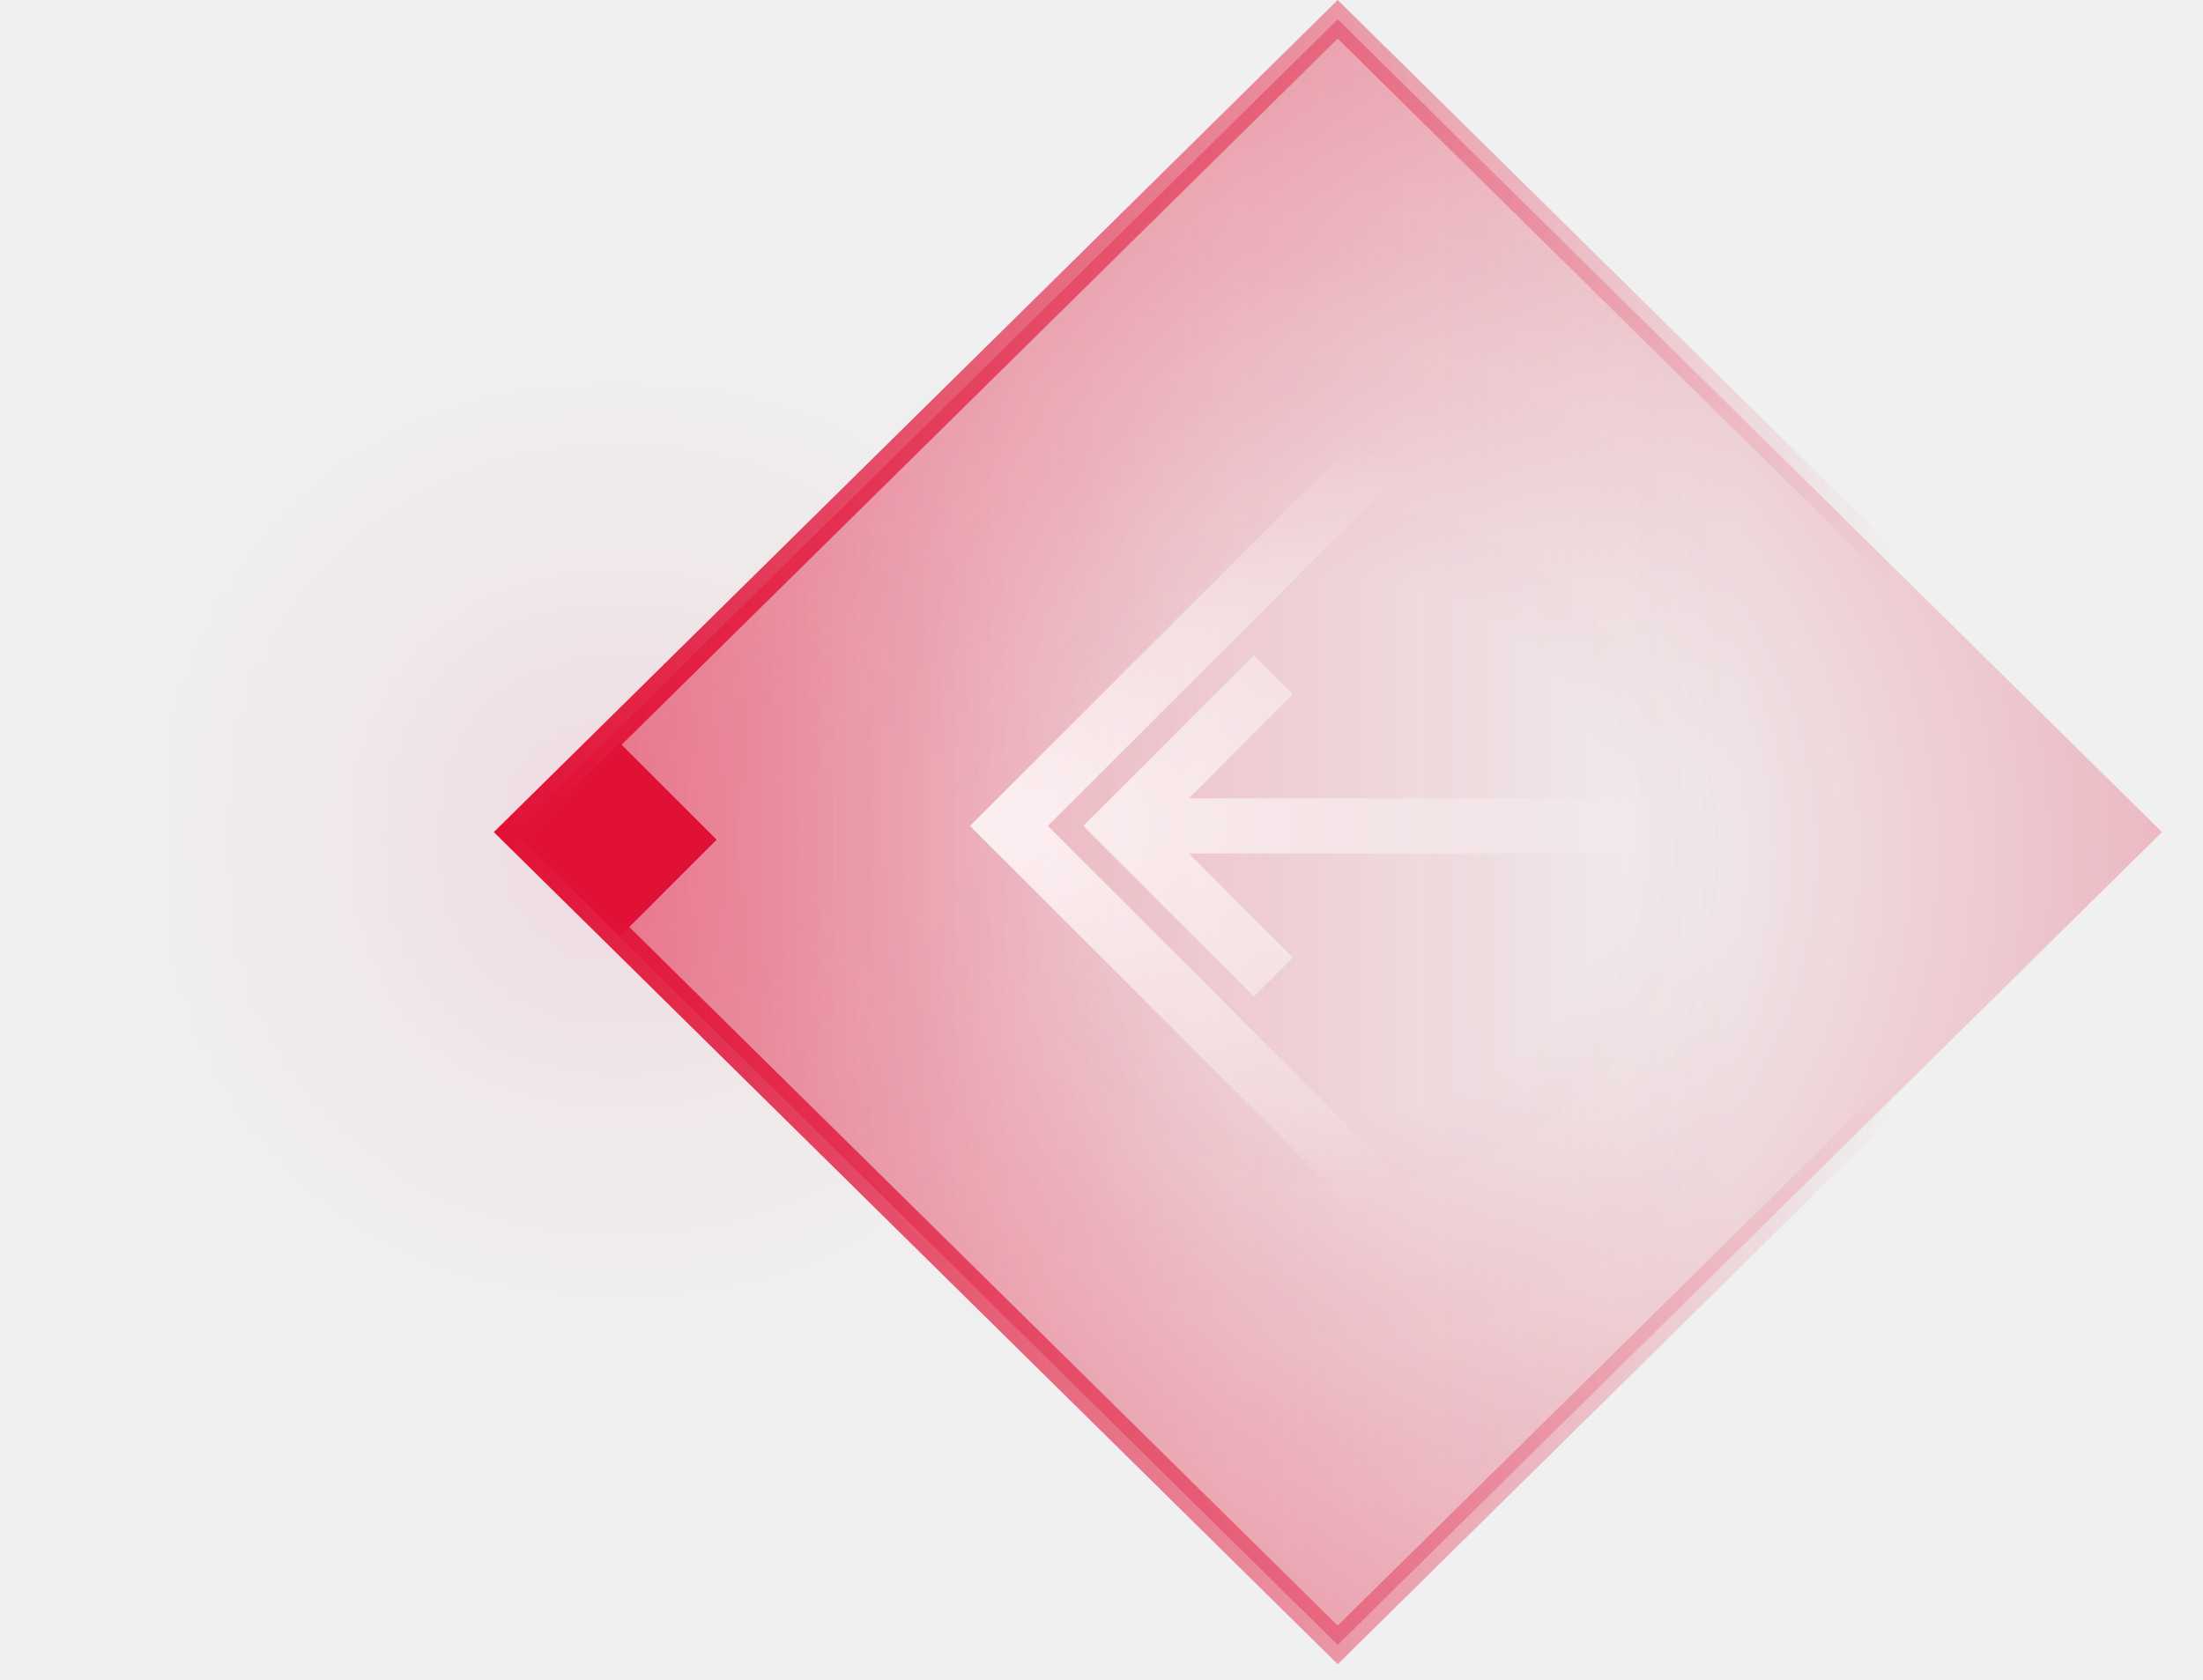
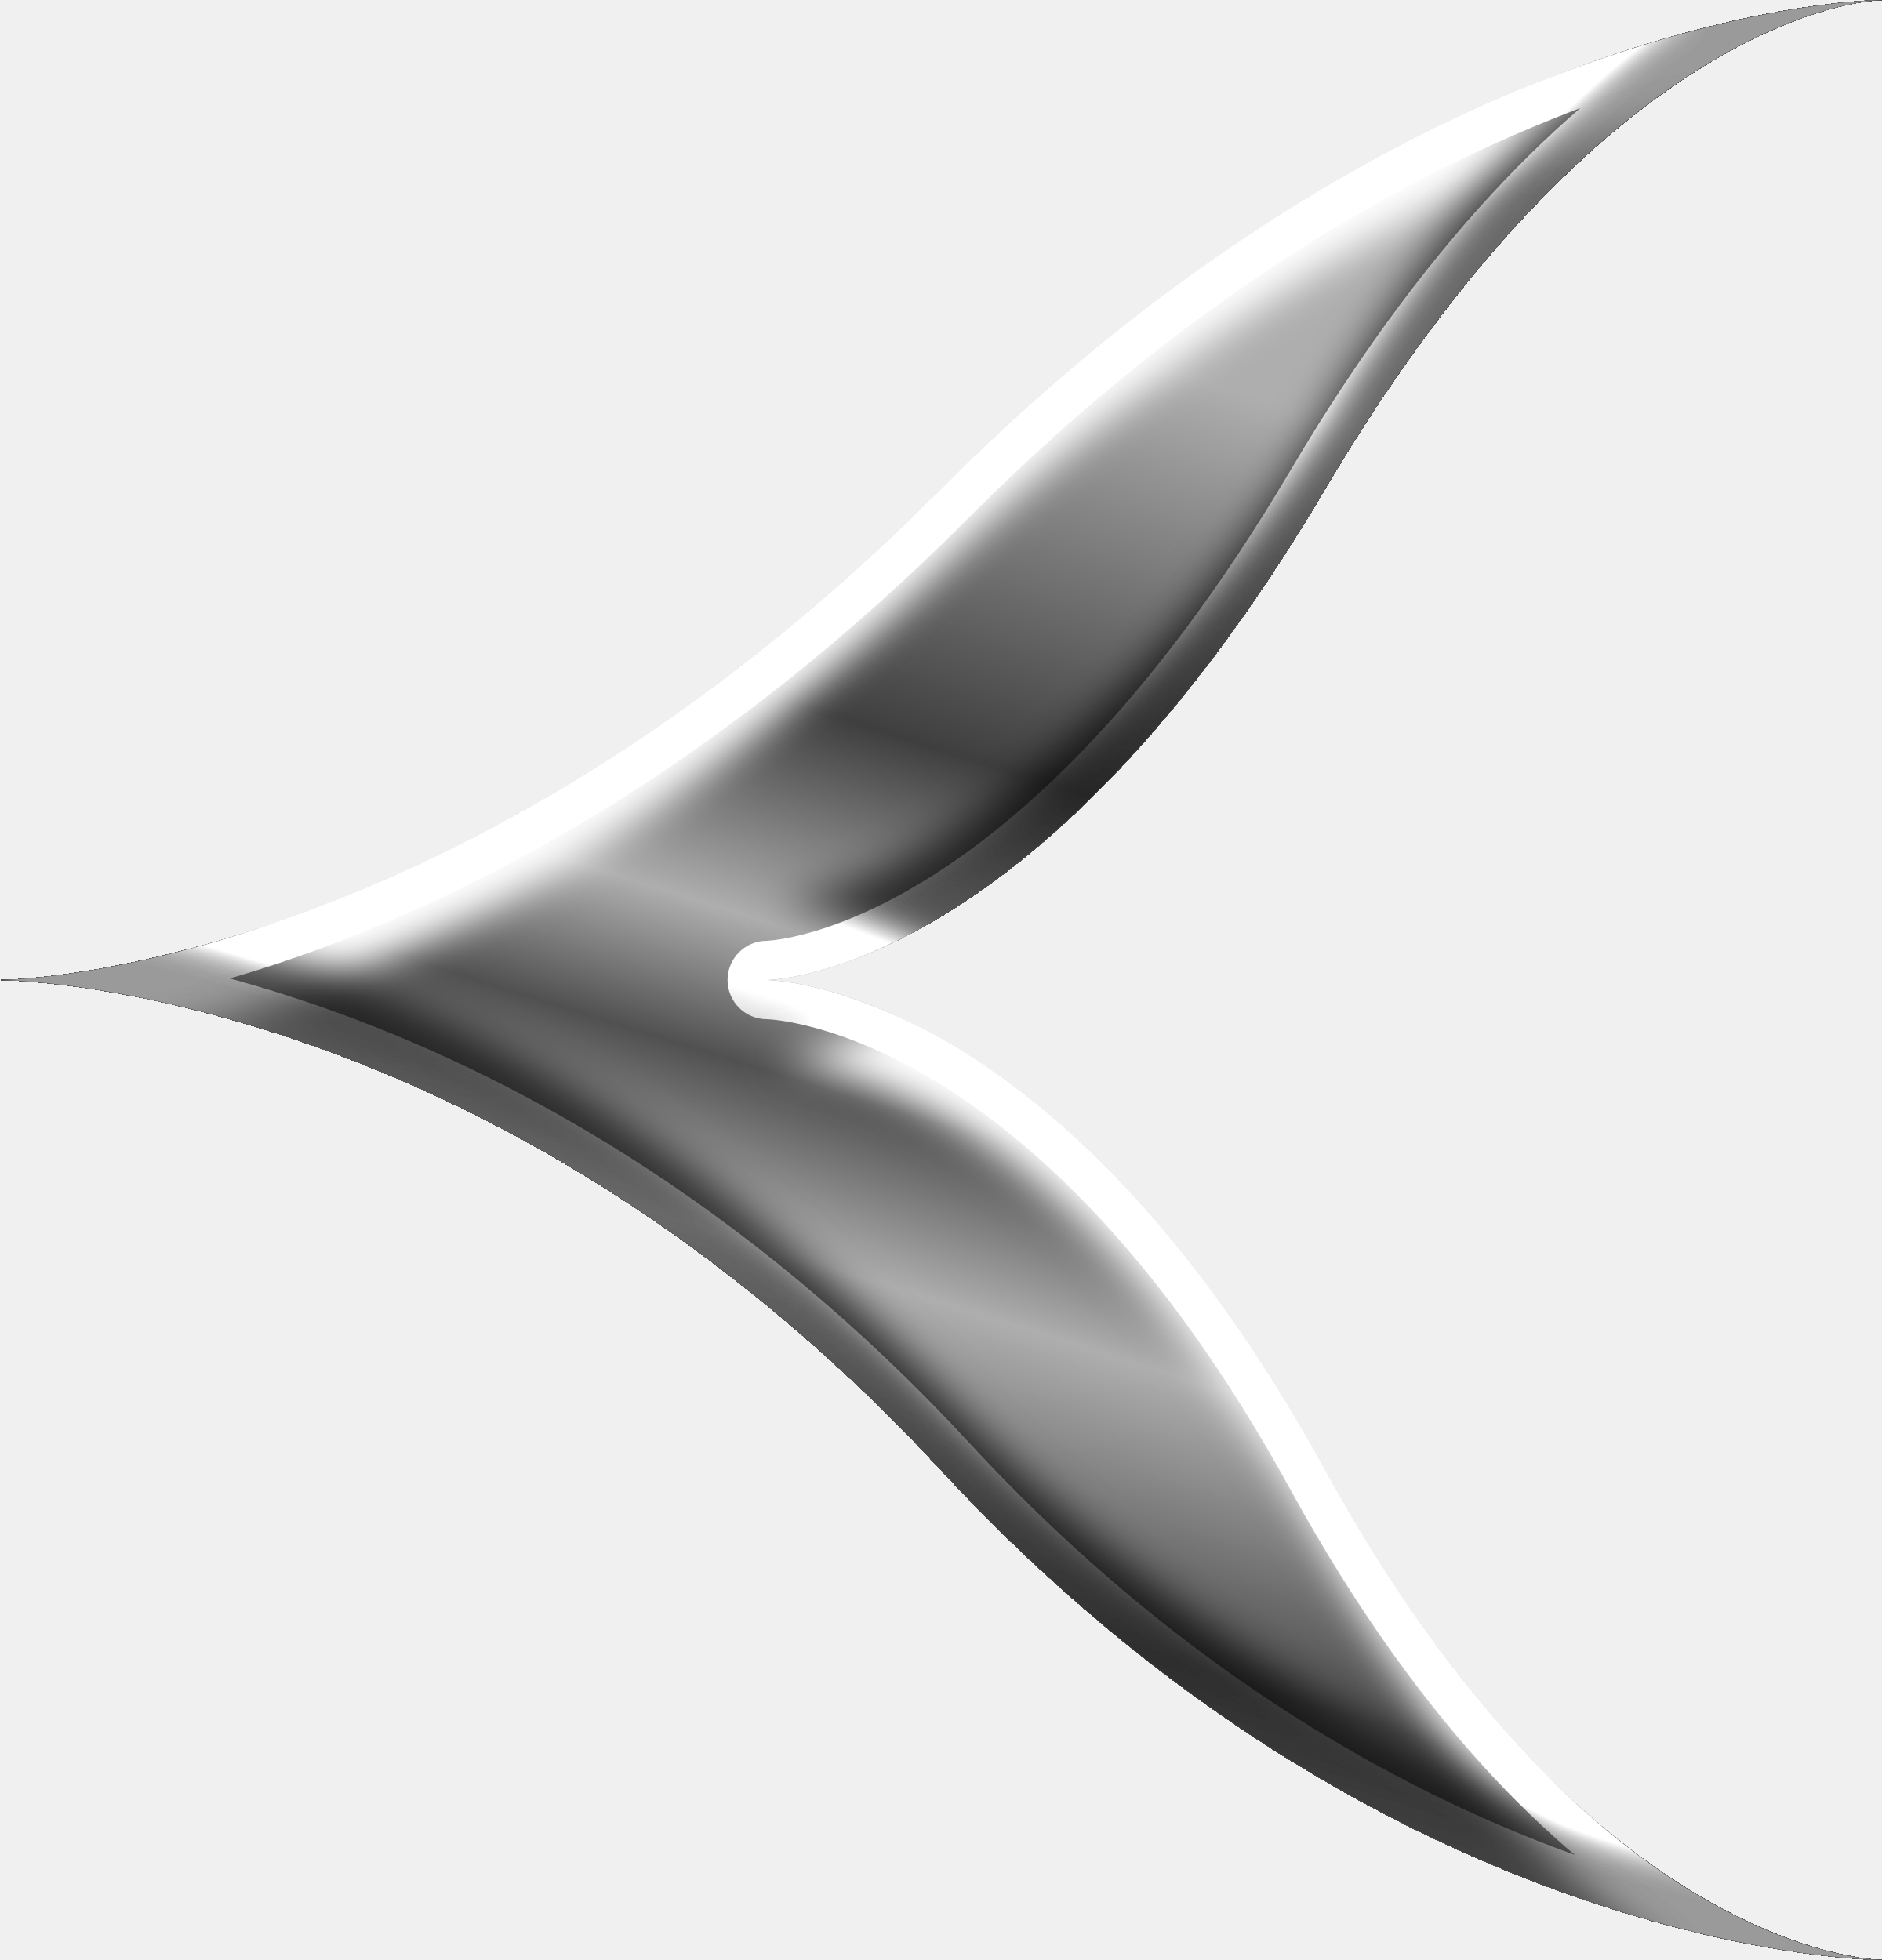
- <svg xmlns="http://www.w3.org/2000/svg" width="80" height="61" viewBox="0 0 80 61" fill="none">
-   <rect x="0.712" width="42.043" height="42.043" transform="matrix(0.711966 -0.702213 0.711966 0.702213 18.1377 30.7251)" fill="url(#paint0_radial_1017_1163)" />
-   <rect x="0.712" width="42.043" height="42.043" transform="matrix(0.711966 -0.702213 0.711966 0.702213 18.1377 30.7251)" fill="url(#paint1_linear_1017_1163)" />
-   <rect x="0.712" width="42.043" height="42.043" transform="matrix(0.711966 -0.702213 0.711966 0.702213 18.1377 30.7251)" stroke="url(#paint2_linear_1017_1163)" />
-   <path d="M35.224 30L50.338 45.115L51.045 44.407L51.752 43.7L38.053 30L51.752 16.3L50.338 14.886L35.224 30ZM39.34 30L45.535 36.196L46.949 34.782L43.168 31H60.649V29H43.168L46.949 25.219L45.535 23.805L39.34 30Z" fill="url(#paint3_radial_1017_1163)" />
-   <g filter="url(#filter0_d_1017_1163)">
-     <rect x="19" y="30.5" width="4.969" height="4.969" transform="rotate(-45 19 30.5)" fill="#E11036" />
+ <svg xmlns="http://www.w3.org/2000/svg" width="48" height="50" viewBox="0 0 48 50" fill="none">
+   <mask id="path-1-inside-1_1362_1629" fill="white">
+     <path d="M48 0C47.953 0 41.127 0.044 33.778 12.5C26.404 25 19.556 25 19.556 25C19.556 25 26.702 25 33.457 36.923L34.1 38.077C40.832 49.959 47.952 50 48 50C48 50 35.941 50 24.542 38.077L23.458 36.923C12.059 25 0 25 0 25C0 25 11.197 25 23.417 13.077L24.583 11.923C36.803 1.98485e-05 48 0 48 0Z" />
+   </mask>
+   <g filter="url(#filter0_ii_1362_1629)">
+     <path d="M48 0C47.953 0 41.127 0.044 33.778 12.5C26.404 25 19.556 25 19.556 25C19.556 25 26.702 25 33.457 36.923L34.1 38.077C40.832 49.959 47.952 50 48 50C48 50 35.941 50 24.542 38.077L23.458 36.923C12.059 25 0 25 0 25C0 25 11.197 25 23.417 13.077L24.583 11.923C36.803 1.98485e-05 48 0 48 0Z" fill="url(#paint0_linear_1362_1629)" />
+     <path d="M48 0C47.953 0 41.127 0.044 33.778 12.5C26.404 25 19.556 25 19.556 25C19.556 25 26.702 25 33.457 36.923L34.1 38.077C40.832 49.959 47.952 50 48 50C48 50 35.941 50 24.542 38.077L23.458 36.923C12.059 25 0 25 0 25C0 25 11.197 25 23.417 13.077L24.583 11.923C36.803 1.98485e-05 48 0 48 0Z" fill="black" fill-opacity="0.32" />
  </g>
+   <path d="M48 0L48.003 1C48.555 0.998 49.001 0.55 49 -0.002C48.999 -0.553 48.552 -1 48 -1V0ZM33.778 12.5L32.917 11.992L32.917 11.992L33.778 12.5ZM19.556 25L19.556 24C19.003 24 18.556 24.448 18.556 25C18.556 25.552 19.003 26 19.556 26V25ZM33.457 36.923L34.331 36.436L34.327 36.43L33.457 36.923ZM34.1 38.077L33.226 38.564L33.23 38.57L34.1 38.077ZM48 50L48 51C48.552 51 48.999 50.553 49 50.001C49.001 49.45 48.555 49.002 48.003 49L48 50ZM24.542 38.077L23.813 38.762L23.819 38.768L24.542 38.077ZM23.458 36.923L24.187 36.238L24.181 36.232L23.458 36.923ZM0 25L-2.39901e-05 24C-0.552 24 -1 24.448 -1 25C-1 25.552 -0.552 26 1.77503e-06 26L0 25ZM23.417 13.077L24.115 13.793L24.12 13.788L23.417 13.077ZM24.583 11.923L23.885 11.207L23.88 11.212L24.583 11.923ZM48 0L47.997 -1C47.571 -0.999 40.432 -0.746 32.917 11.992L33.778 12.5L34.64 13.008C41.823 0.833 48.334 0.999 48.003 1L48 0ZM33.778 12.5L32.917 11.992C29.299 18.124 25.856 21.115 23.391 22.578C22.157 23.309 21.159 23.664 20.491 23.836C20.157 23.923 19.904 23.963 19.744 23.983C19.664 23.992 19.608 23.997 19.576 23.999C19.56 24 19.55 24 19.547 24C19.545 24 19.545 24 19.546 24C19.547 24 19.548 24 19.55 24C19.55 24 19.551 24 19.552 24C19.553 24 19.554 24 19.554 24C19.555 24 19.556 24 19.556 25C19.556 26 19.557 26 19.558 26C19.558 26 19.559 26 19.559 26C19.561 26 19.562 26 19.564 26C19.567 26 19.571 26 19.575 26C19.583 26 19.593 26 19.605 25.999C19.627 25.998 19.657 25.997 19.693 25.995C19.765 25.991 19.863 25.983 19.985 25.968C20.228 25.939 20.568 25.882 20.991 25.773C21.837 25.555 23.012 25.128 24.412 24.297C27.215 22.635 30.883 19.376 34.64 13.008L33.778 12.5ZM19.556 25C19.556 26 19.555 26 19.554 26C19.554 26 19.553 26 19.553 26C19.552 26 19.551 26 19.55 26C19.549 26 19.548 26 19.548 26C19.547 26 19.547 26 19.55 26C19.555 26 19.566 26 19.584 26.002C19.619 26.003 19.68 26.008 19.765 26.017C19.934 26.036 20.199 26.076 20.544 26.159C21.234 26.324 22.25 26.664 23.48 27.36C25.934 28.75 29.287 31.59 32.587 37.416L33.457 36.923L34.327 36.43C30.872 30.332 27.275 27.211 24.466 25.62C23.065 24.826 21.873 24.421 21.011 24.214C20.581 24.111 20.235 24.057 19.987 24.029C19.863 24.016 19.764 24.008 19.691 24.004C19.655 24.002 19.625 24.001 19.603 24.001C19.591 24 19.582 24 19.574 24C19.57 24 19.567 24 19.564 24C19.562 24 19.561 24 19.559 24C19.559 24 19.558 24 19.557 24C19.556 24 19.556 24 19.556 25ZM33.457 36.923L32.583 37.409L33.226 38.563L34.1 38.077L34.973 37.591L34.331 36.437L33.457 36.923ZM34.1 38.077L33.23 38.57C40.147 50.78 47.608 50.999 47.997 51L48 50L48.003 49C48.295 49.001 41.516 49.139 34.97 37.584L34.1 38.077ZM48 50C48 49 48 49 48.001 49C48.001 49 48.001 49 48.001 49C48.002 49 48.002 49 48.002 49C48.002 49 48.001 49 47.999 49C47.996 49 47.99 49 47.981 49C47.963 48.999 47.934 48.999 47.894 48.998C47.814 48.995 47.69 48.99 47.526 48.979C47.197 48.957 46.706 48.913 46.079 48.824C44.823 48.645 43.019 48.285 40.864 47.562C36.557 46.116 30.838 43.215 25.265 37.386L24.542 38.077L23.819 38.768C29.645 44.862 35.655 47.923 40.227 49.458C42.512 50.225 44.435 50.61 45.797 50.804C46.478 50.901 47.018 50.95 47.394 50.974C47.581 50.987 47.728 50.993 47.83 50.997C47.881 50.998 47.921 50.999 47.949 50.999C47.964 51 47.975 51 47.983 51C47.988 51 47.991 51 47.994 51C47.995 51 47.996 51 47.998 51C47.998 51 47.999 51 47.999 51C47.999 51 48 51 48 50ZM24.542 38.077L25.271 37.393L24.187 36.238L23.458 36.923L22.729 37.607L23.813 38.762L24.542 38.077ZM23.458 36.923L24.181 36.232C18.355 30.138 12.345 27.077 7.773 25.542C5.488 24.775 3.565 24.39 2.203 24.196C1.522 24.099 0.982 24.05 0.606 24.026C0.419 24.013 0.272 24.007 0.17 24.003C0.119 24.002 0.079 24.001 0.051 24C0.036 24 0.025 24 0.017 24C0.012 24 0.009 24 0.006 24C0.005 24 0.003 24 0.002 24C0.002 24 0.001 24 0.001 24C0.001 24 -2.399e-05 24 0 25C2.399e-05 26 -0 26 -0.001 26C-0.001 26 -0.001 26 -0.001 26C-0.002 26 -0.002 26 -0.002 26C-0.001 26 -0.001 26 0.001 26C0.004 26 0.01 26 0.019 26C0.037 26 0.066 26.001 0.106 26.002C0.186 26.005 0.31 26.01 0.474 26.021C0.803 26.043 1.294 26.087 1.921 26.176C3.177 26.355 4.981 26.715 7.136 27.438C11.443 28.884 17.162 31.785 22.735 37.614L23.458 36.923ZM0 25C1.77506e-06 26 0.001 26 0.001 26C0.001 26 0.002 26 0.003 26C0.004 26 0.005 26 0.006 26C0.009 26 0.012 26 0.017 26C0.025 26 0.036 26 0.049 26C0.077 25.999 0.115 25.998 0.163 25.997C0.26 25.993 0.398 25.987 0.575 25.974C0.93 25.949 1.441 25.9 2.089 25.803C3.384 25.608 5.225 25.222 7.452 24.455C11.908 22.92 17.892 19.865 24.115 13.793L23.417 13.077L22.719 12.361C16.722 18.212 10.998 21.118 6.8 22.564C4.7 23.288 2.978 23.647 1.792 23.825C1.199 23.914 0.74 23.958 0.435 23.979C0.282 23.99 0.168 23.995 0.095 23.998C0.058 23.999 0.031 24 0.016 24C0.008 24 0.002 24 -0 24C-0.002 24 -0.002 24 -0.002 24C-0.002 24 -0.002 24 -0.002 24C-0.001 24 -0.001 24 -0.001 24C-0 24 -1.77506e-06 24 0 25ZM23.417 13.077L24.12 13.788L25.287 12.633L24.583 11.923L23.88 11.212L22.713 12.367L23.417 13.077ZM24.583 11.923L25.281 12.639C31.278 6.788 37.002 3.882 41.2 2.436C43.3 1.712 45.022 1.353 46.208 1.175C46.801 1.086 47.26 1.042 47.565 1.021C47.718 1.01 47.832 1.005 47.906 1.002C47.942 1.001 47.968 1 47.984 1C47.992 1 47.998 1 48 1C48.002 1 48.002 1 48.002 1C48.002 1 48.002 1 48.002 1C48.001 1 48.001 1 48.001 1C48.001 1 48 1 48 0C48 -1 47.999 -1 47.999 -1C47.999 -1 47.998 -1 47.997 -1C47.996 -1 47.995 -1 47.994 -1C47.991 -1 47.988 -1 47.983 -1C47.975 -1 47.964 -1 47.951 -0.999C47.923 -0.999 47.885 -0.998 47.837 -0.997C47.74 -0.993 47.602 -0.987 47.425 -0.974C47.07 -0.949 46.559 -0.9 45.911 -0.803C44.616 -0.608 42.775 -0.222 40.548 0.545C36.092 2.08 30.108 5.135 23.885 11.207L24.583 11.923Z" fill="white" style="mix-blend-mode:overlay" mask="url(#path-1-inside-1_1362_1629)" />
  <defs>
-     <filter id="filter0_d_1017_1163" x="0" y="7.986" width="45.027" height="45.027" filterUnits="userSpaceOnUse" color-interpolation-filters="sRGB">
+     <filter id="filter0_ii_1362_1629" x="0" y="-1" width="48" height="52" filterUnits="userSpaceOnUse" color-interpolation-filters="sRGB">
      <feFlood flood-opacity="0" result="BackgroundImageFix" />
+       <feBlend mode="normal" in="SourceGraphic" in2="BackgroundImageFix" result="shape" />
      <feColorMatrix in="SourceAlpha" type="matrix" values="0 0 0 0 0 0 0 0 0 0 0 0 0 0 0 0 0 0 127 0" result="hardAlpha" />
-       <feMorphology radius="3" operator="dilate" in="SourceAlpha" result="effect1_dropShadow_1017_1163" />
-       <feOffset />
-       <feGaussianBlur stdDeviation="8" />
-       <feComposite in2="hardAlpha" operator="out" />
-       <feColorMatrix type="matrix" values="0 0 0 0 0.882 0 0 0 0 0.063 0 0 0 0 0.212 0 0 0 1 0" />
-       <feBlend mode="normal" in2="BackgroundImageFix" result="effect1_dropShadow_1017_1163" />
-       <feBlend mode="normal" in="SourceGraphic" in2="effect1_dropShadow_1017_1163" result="shape" />
+       <feOffset dy="2" />
+       <feGaussianBlur stdDeviation="0.5" />
+       <feComposite in2="hardAlpha" operator="arithmetic" k2="-1" k3="1" />
+       <feColorMatrix type="matrix" values="0 0 0 0 1 0 0 0 0 1 0 0 0 0 1 0 0 0 1 0" />
+       <feBlend mode="normal" in2="shape" result="effect1_innerShadow_1362_1629" />
+       <feColorMatrix in="SourceAlpha" type="matrix" values="0 0 0 0 0 0 0 0 0 0 0 0 0 0 0 0 0 0 127 0" result="hardAlpha" />
+       <feOffset dy="-2" />
+       <feGaussianBlur stdDeviation="0.5" />
+       <feComposite in2="hardAlpha" operator="arithmetic" k2="-1" k3="1" />
+       <feColorMatrix type="matrix" values="0 0 0 0 0 0 0 0 0 0 0 0 0 0 0 0 0 0 0.7 0" />
+       <feBlend mode="normal" in2="effect1_innerShadow_1362_1629" result="effect2_innerShadow_1362_1629" />
    </filter>
-     <radialGradient id="paint0_radial_1017_1163" cx="0" cy="0" r="1" gradientUnits="userSpaceOnUse" gradientTransform="translate(21.5213 21.5213) rotate(-172.439) scale(41.5803)">
-       <stop offset="0.236" stop-color="#E11036" stop-opacity="0" />
-       <stop offset="1" stop-color="#E11036" stop-opacity="0.4" />
-     </radialGradient>
-     <linearGradient id="paint1_linear_1017_1163" x1="0.03" y1="-0.03" x2="31.629" y2="31.468" gradientUnits="userSpaceOnUse">
-       <stop stop-color="#E11036" stop-opacity="0.4" />
-       <stop offset="1" stop-color="#E11036" stop-opacity="0" />
+     <linearGradient id="paint0_linear_1362_1629" x1="23.447" y1="52.546" x2="42.415" y2="-8.021" gradientUnits="userSpaceOnUse">
+       <stop offset="0.062" stop-color="white" />
+       <stop offset="0.183" stop-color="#6E6E6E" />
+       <stop offset="0.293" stop-color="white" />
+       <stop offset="0.361" stop-color="#767676" />
+       <stop offset="0.418" stop-color="white" />
+       <stop offset="0.505" stop-color="#5C5C5C" />
+       <stop offset="0.678" stop-color="white" />
    </linearGradient>
-     <linearGradient id="paint2_linear_1017_1163" x1="0.03" y1="-0.03" x2="35.611" y2="35.449" gradientUnits="userSpaceOnUse">
-       <stop stop-color="#E11036" />
-       <stop offset="1" stop-color="#E11036" stop-opacity="0" />
-     </linearGradient>
-     <radialGradient id="paint3_radial_1017_1163" cx="0" cy="0" r="1" gradientTransform="matrix(29.3261 0.0628909 0.0381492 -17.6895 31.3233 29.9376)" gradientUnits="userSpaceOnUse">
-       <stop stop-color="white" />
-       <stop offset="1" stop-color="white" stop-opacity="0" />
-     </radialGradient>
  </defs>
</svg>
